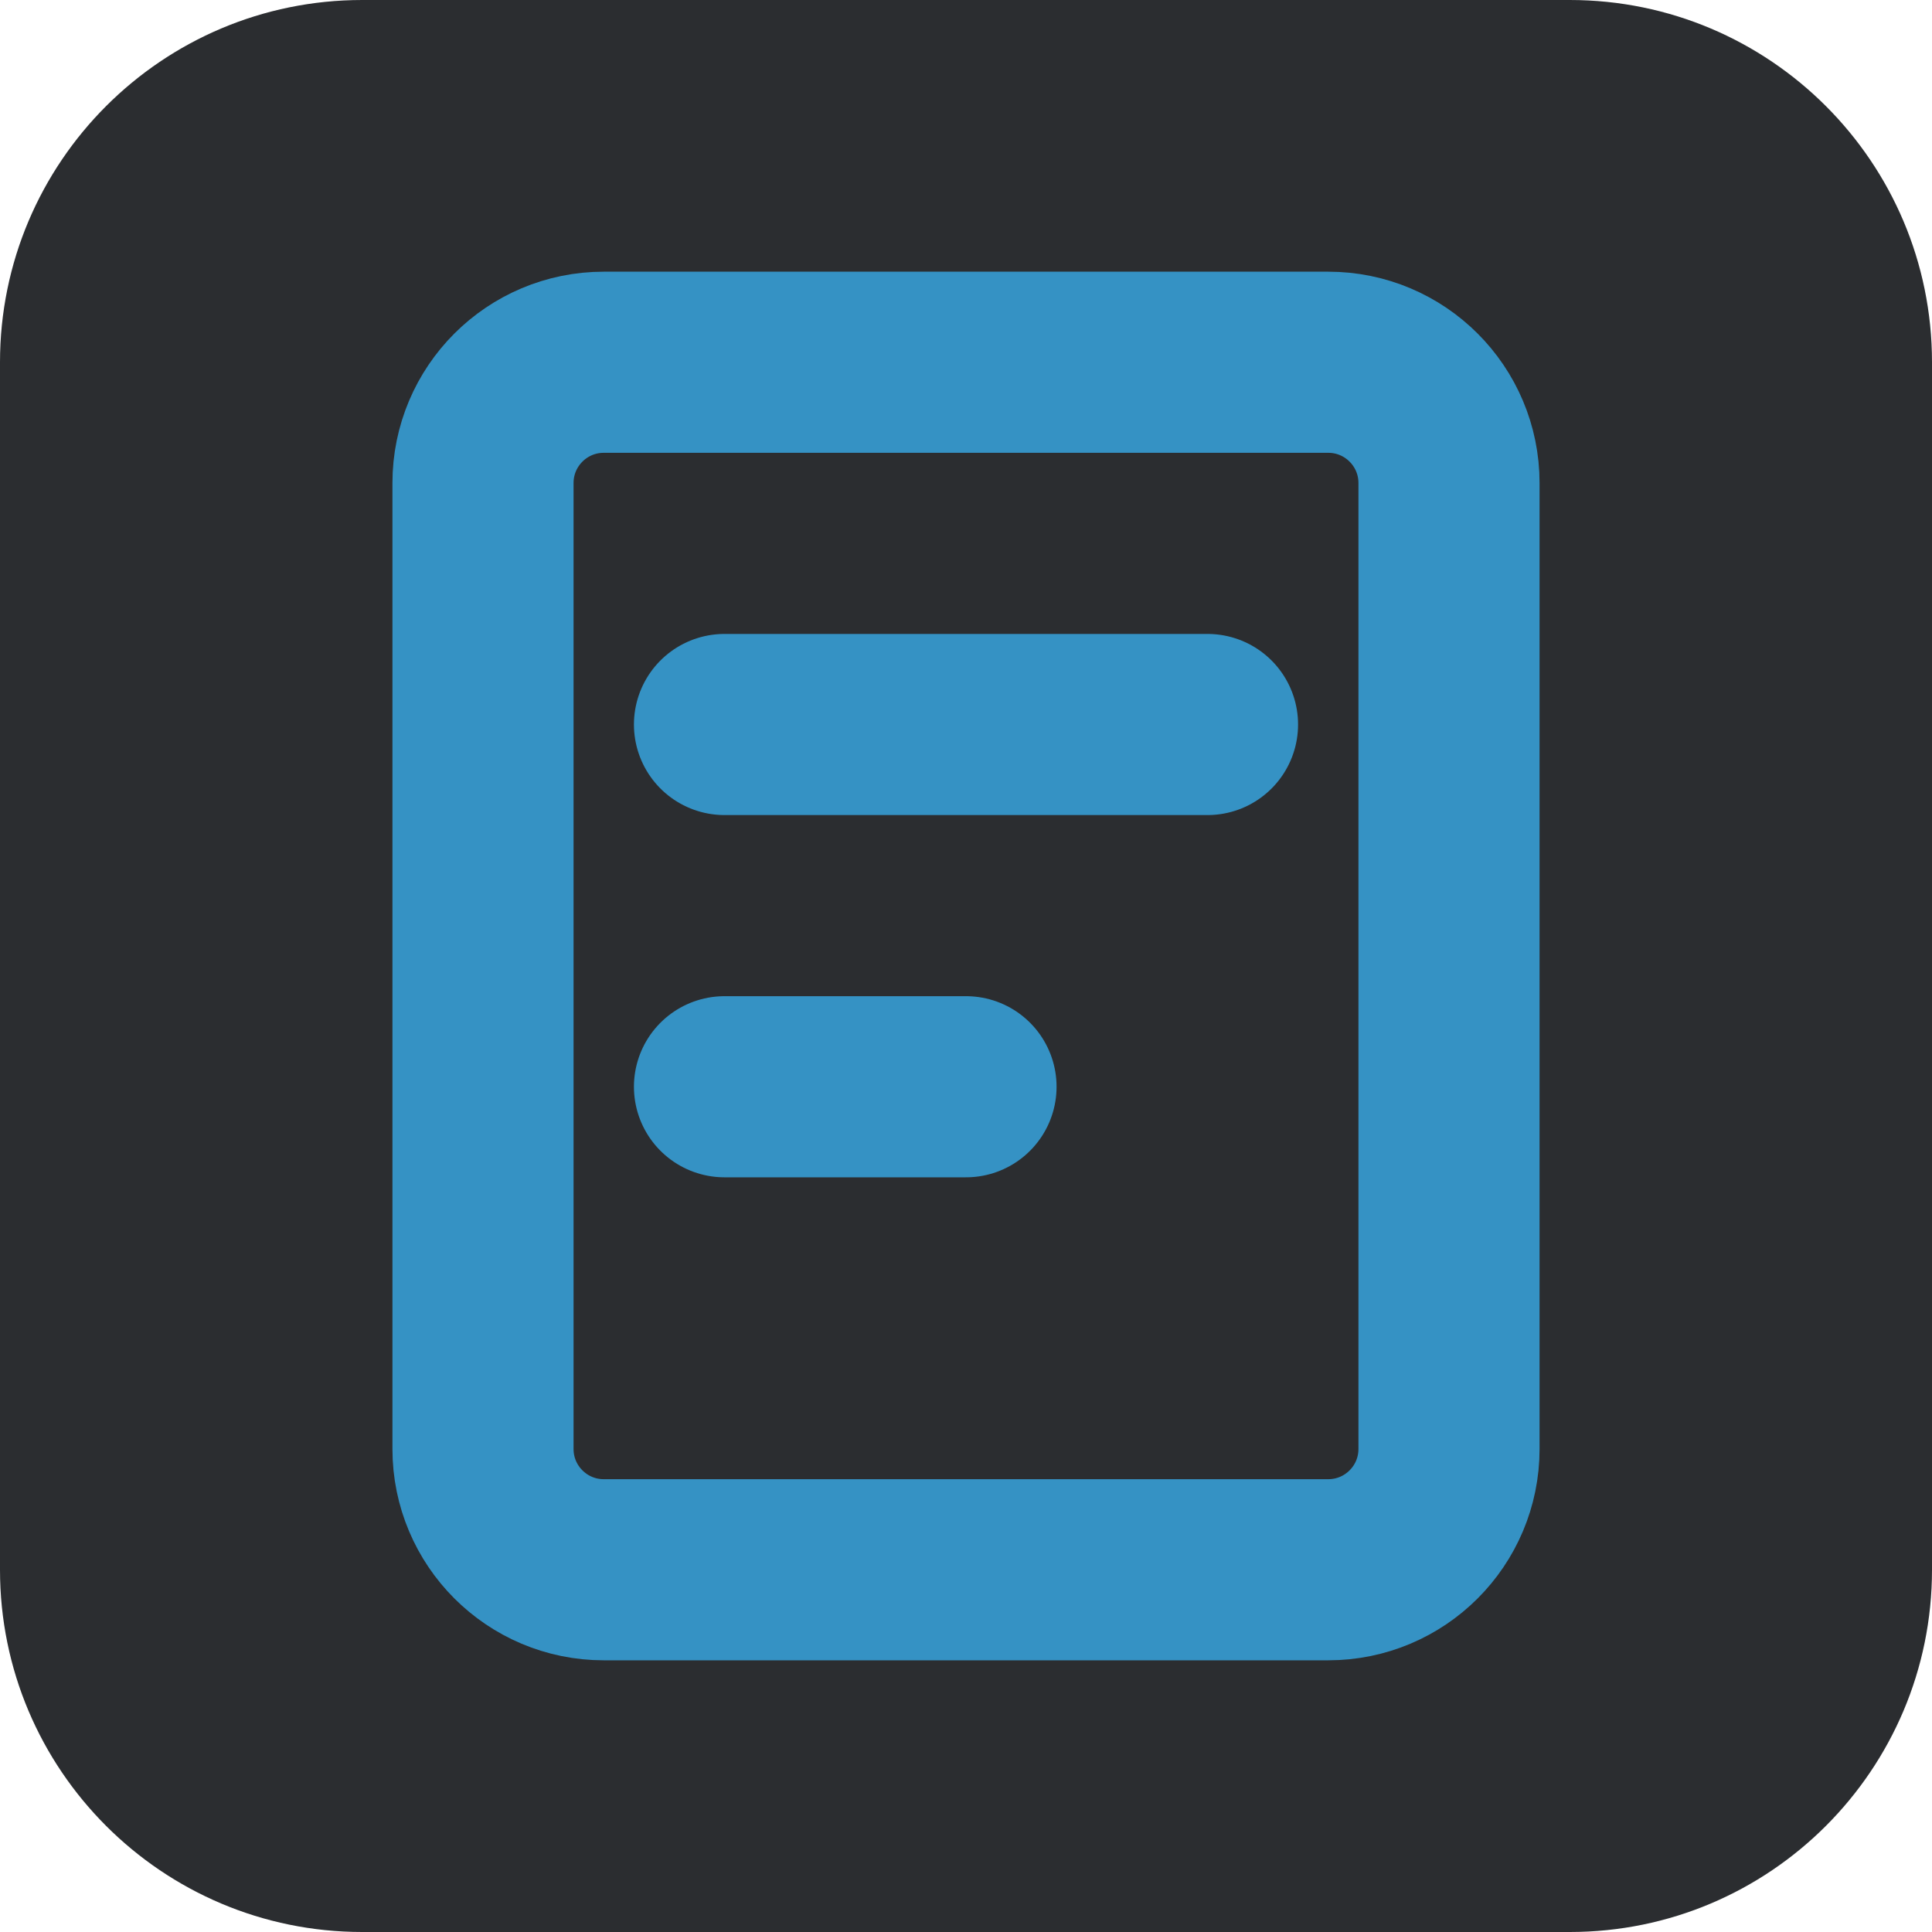
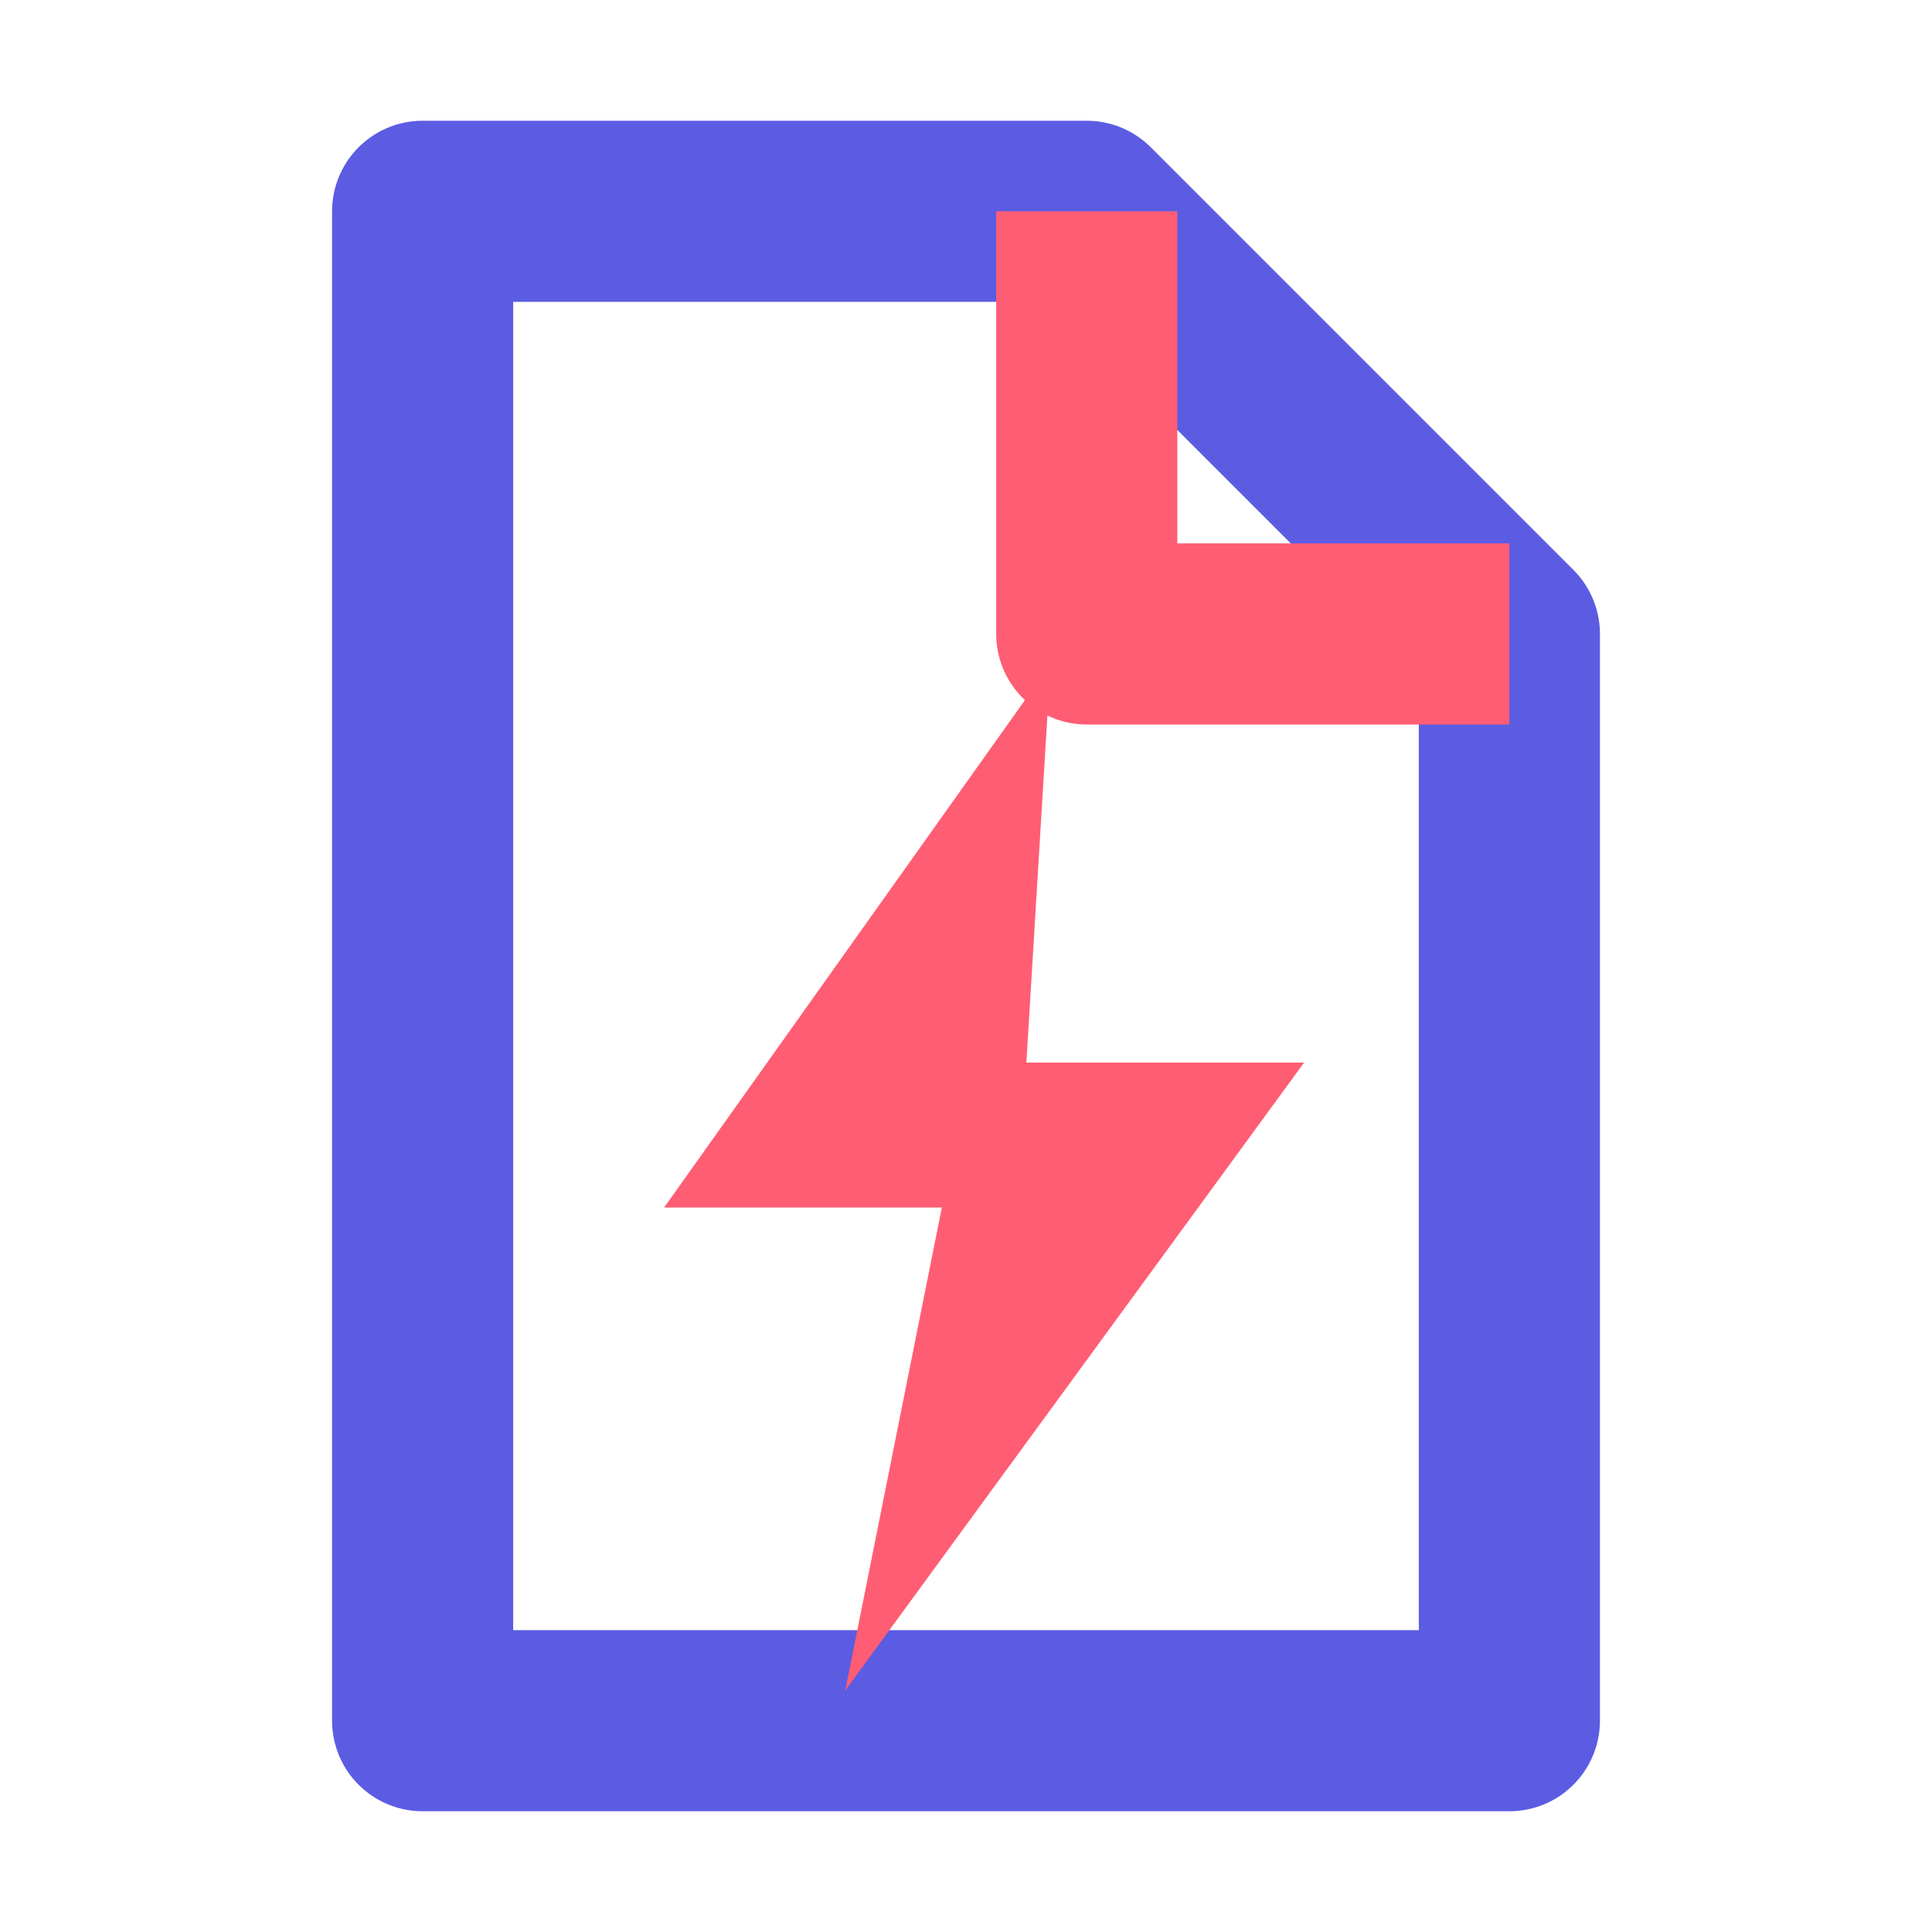
<svg xmlns="http://www.w3.org/2000/svg" width="16" height="16" viewBox="0 0 16 16" fill="none">
-   <rect width="16" height="16" rx="3" fill="#2B2D30" />
-   <rect x="4" y="3" width="8" height="10" rx="1" stroke="#3592C4" stroke-width="1.5" />
-   <path d="M6 6H10" stroke="#3592C4" stroke-width="1.5" stroke-linecap="round" />
-   <path d="M6 9H8" stroke="#3592C4" stroke-width="1.5" stroke-linecap="round" />
+   <path d="M3.5 1.75H9L12.5 5.25V14.25H3.5Z" stroke="#5B5CE2" stroke-width="1.5" stroke-linejoin="round" />
+   <path d="M9 1.75V5.25H12.5" stroke="#FF5D73" stroke-width="1.5" stroke-linejoin="round" />
+   <path d="M8.7 5.5L5.5 10H7.8L7 14L10.8 8.8H8.5Z" fill="#FF5D73" />
</svg>
